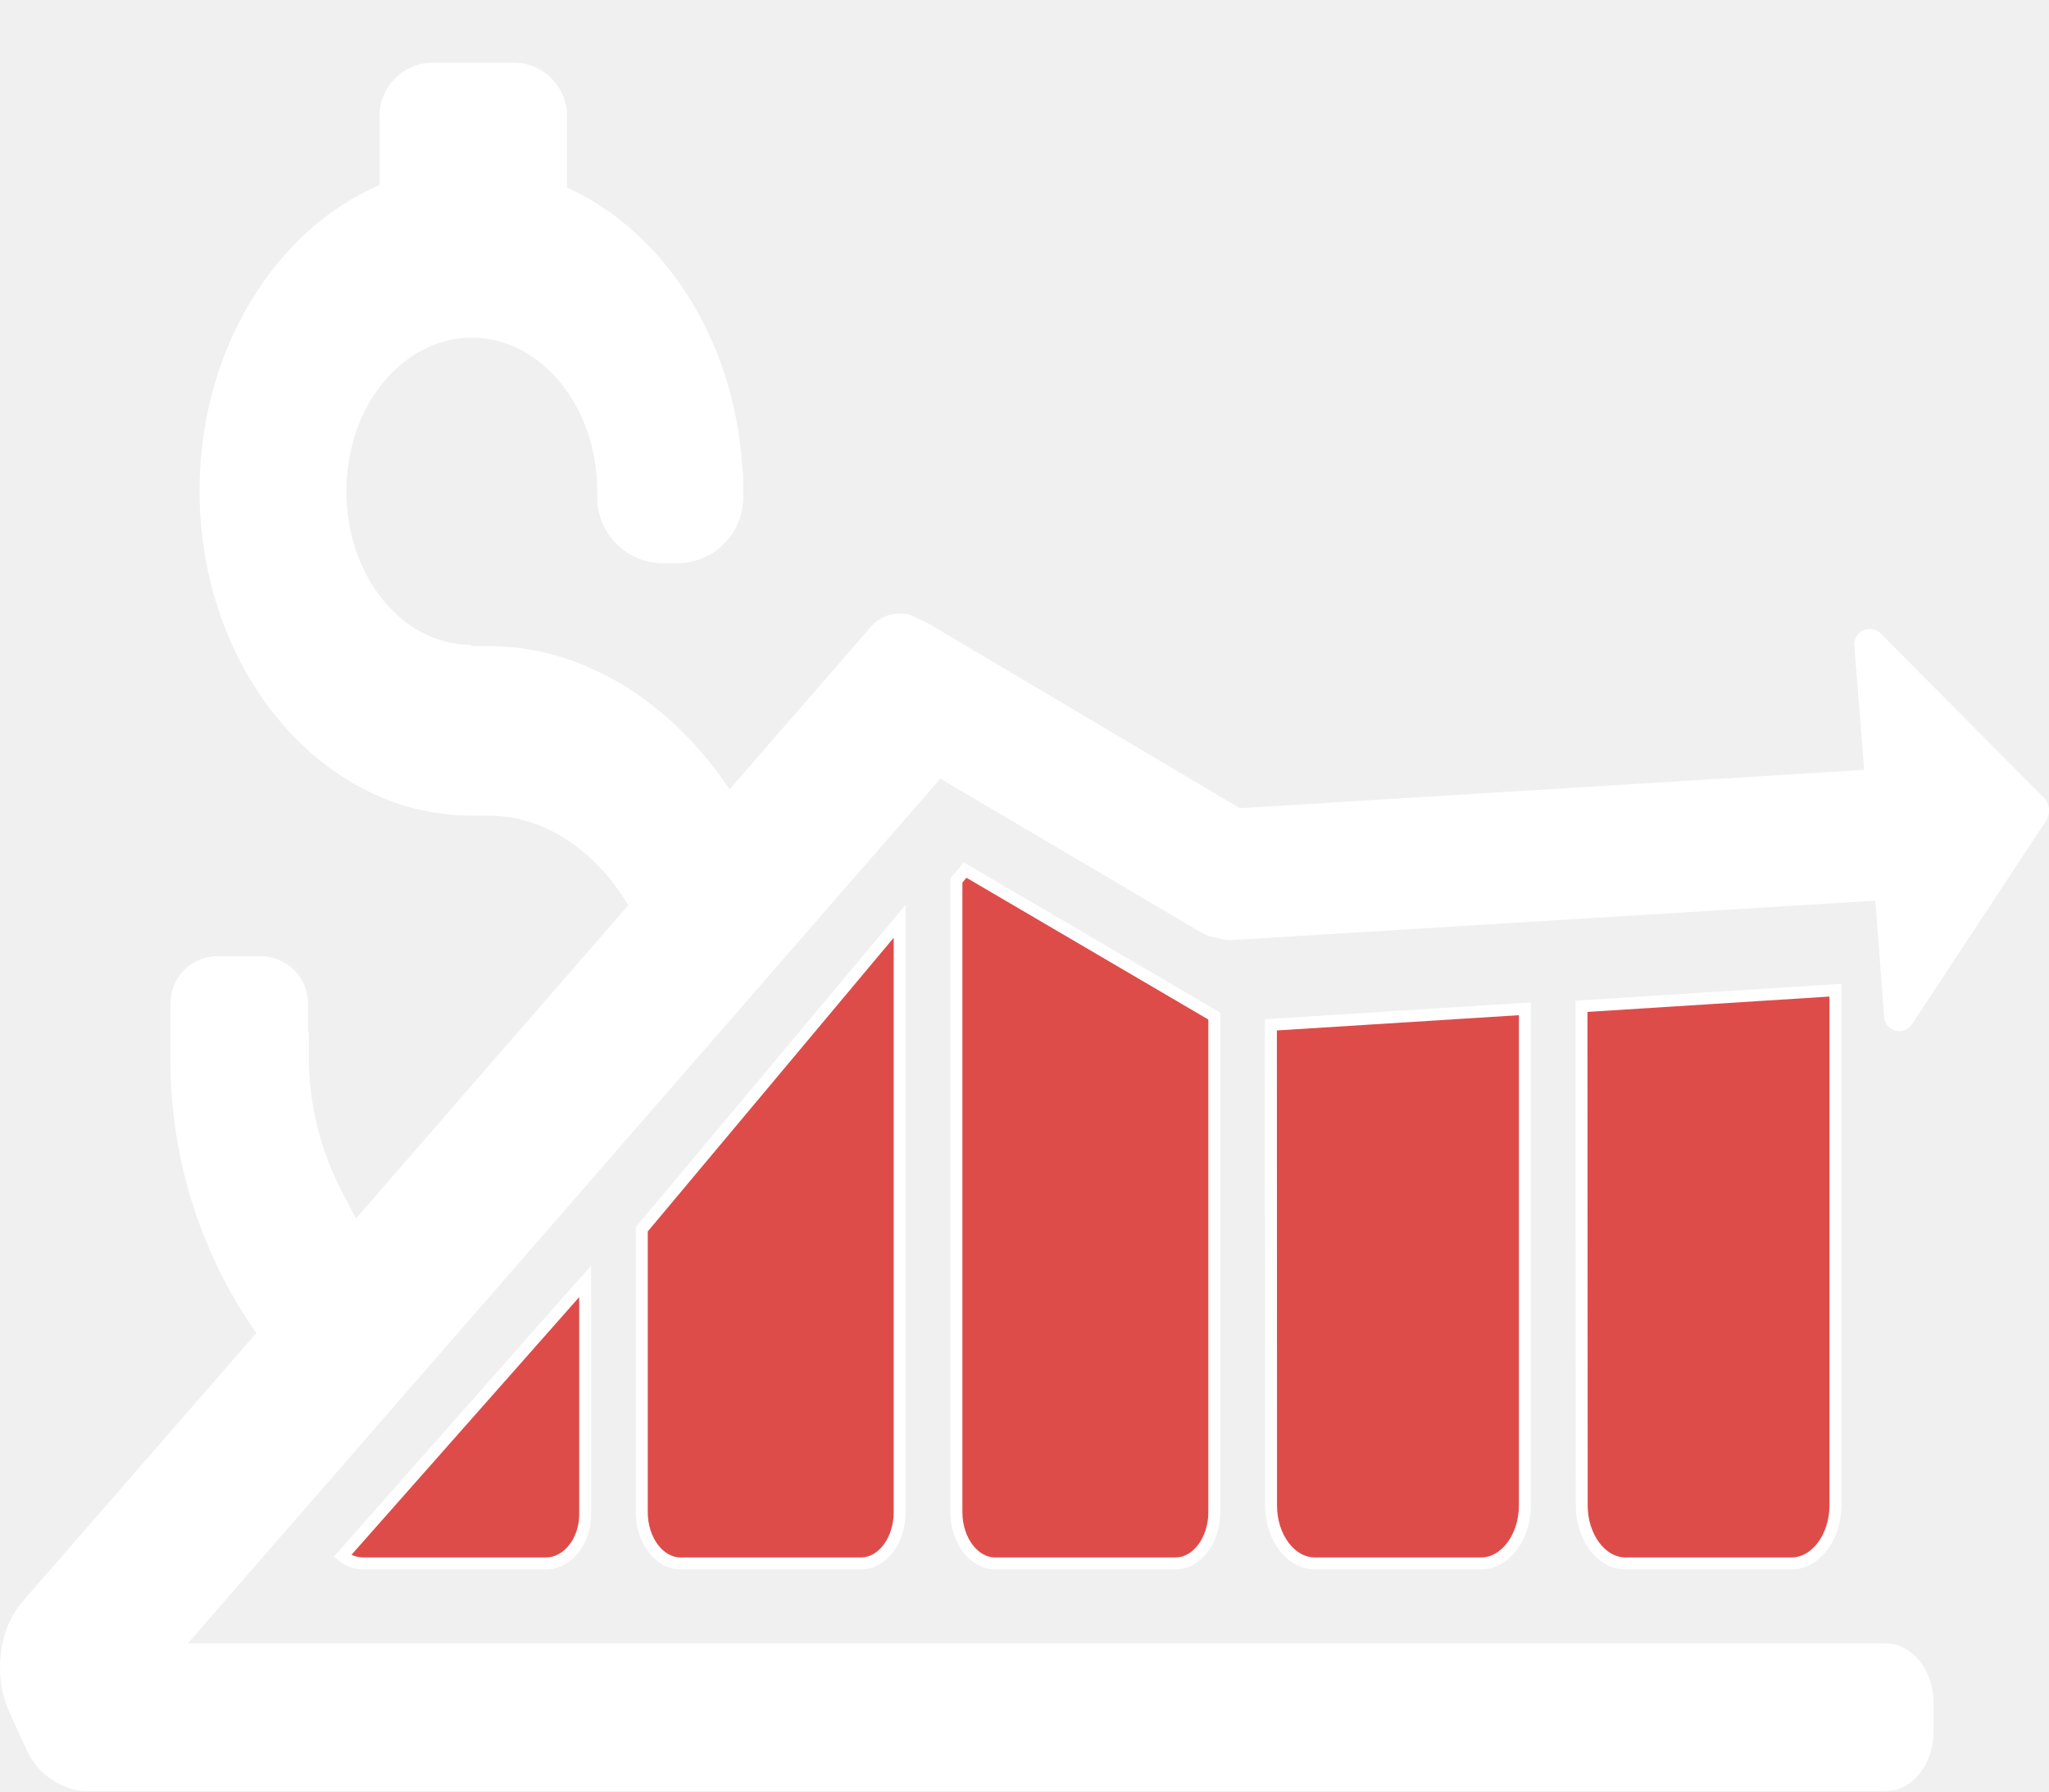
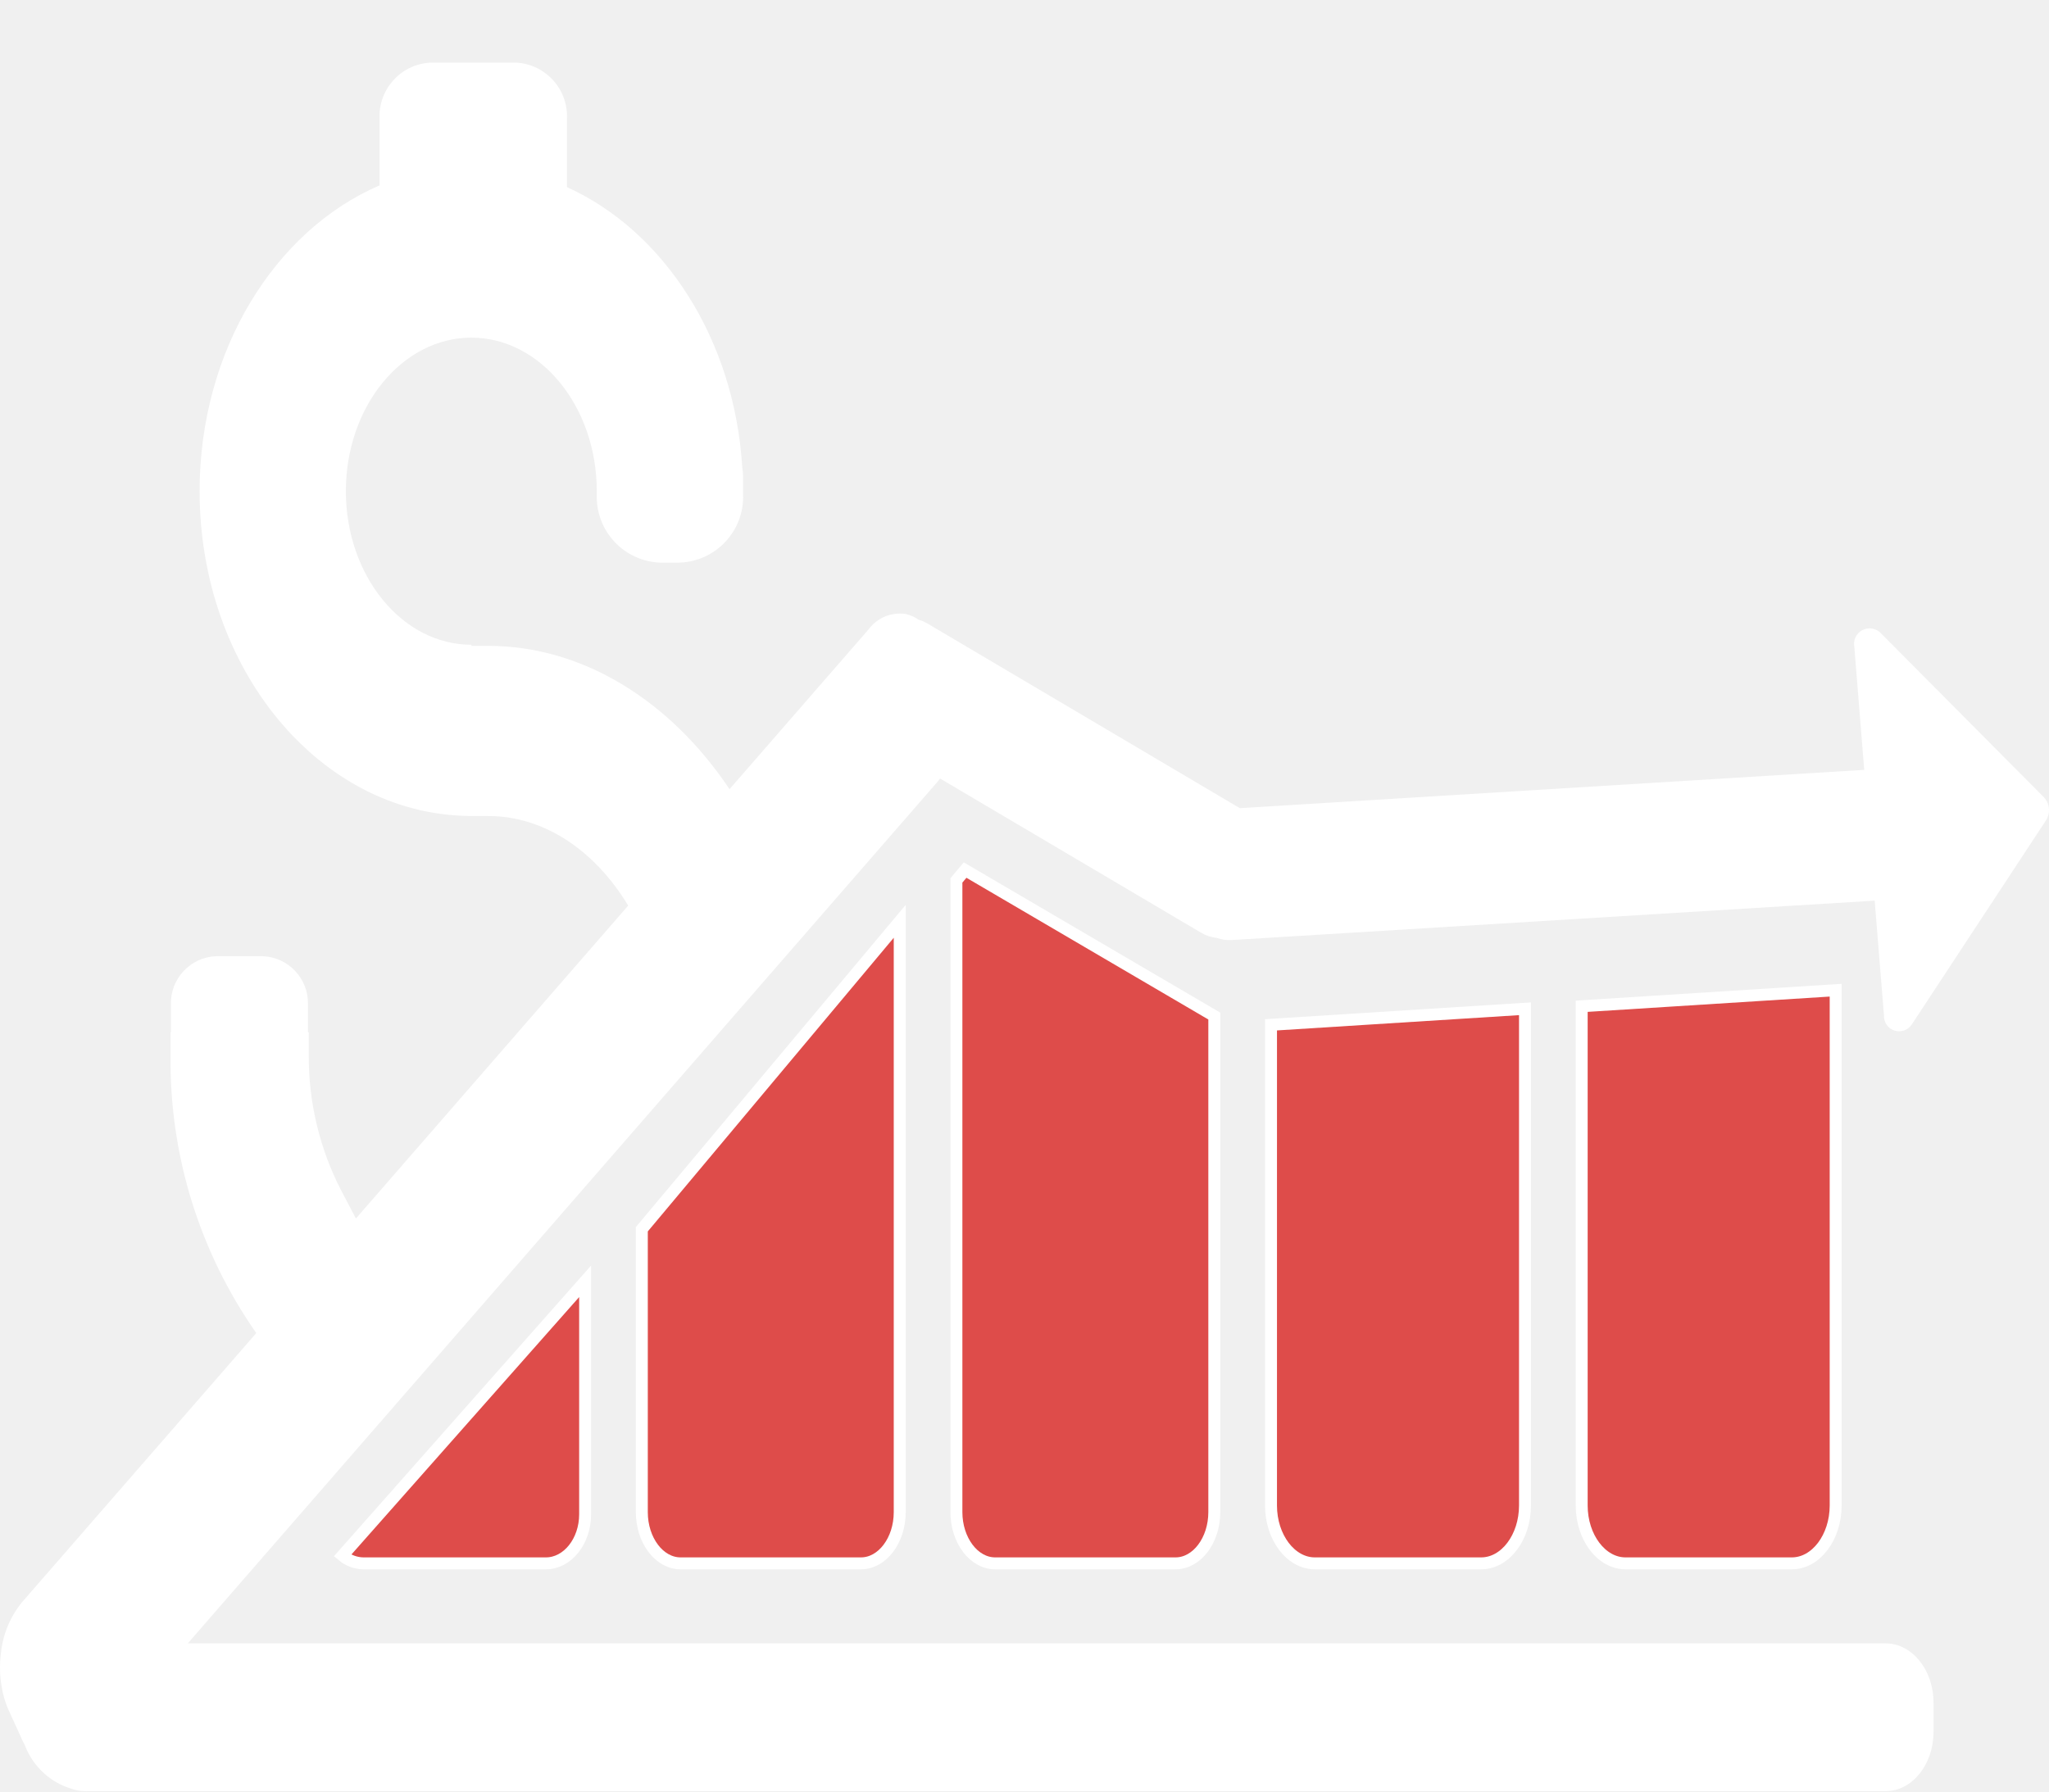
- <svg xmlns="http://www.w3.org/2000/svg" width="171.54" height="150" viewBox="0 0 171.54 150">
-   <g>
-     <path d="M30.42,130.92H45.71c1.8,0,3.28-1.85,3.28-4.11V107.3l-20.32,23A2.76,2.76,0,0,0,30.42,130.92Z" fill="#de4c4a" stroke="#fff" stroke-miterlimit="10" />
-     <path d="M53.73,126.63c0,2.36,1.46,4.29,3.24,4.29H72.08c1.79,0,3.24-1.93,3.24-4.29V77.15L53.73,102.94Z" fill="#de4c4a" stroke="#fff" stroke-miterlimit="10" />
-     <path d="M80.07,73.73v52.9c0,2.36,1.46,4.29,3.24,4.29H98.42c1.78,0,3.24-1.93,3.24-4.29V85.09L80.8,72.86Z" fill="#de4c4a" stroke="#fff" stroke-miterlimit="10" />
-     <path d="M106.41,126.07c0,2.67,1.65,4.85,3.66,4.85H124c2,0,3.66-2.18,3.66-4.85V84.48l-21.26,1.34Z" fill="#de4c4a" stroke="#fff" stroke-miterlimit="10" />
-     <path d="M132.42,126.07c0,2.66,1.65,4.85,3.66,4.85H150c2,0,3.66-2.19,3.66-4.85V82.92l-21.26,1.35Z" fill="#de4c4a" stroke="#fff" stroke-miterlimit="10" />
-     <path d="M18.19,134.78l-2.47,2.84H157.87c2.2,0,4,2.23,4,4.95v2.48c0,2.72-1.8,4.94-4,4.94H7.07A3.4,3.4,0,0,1,6,149.81a6,6,0,0,1-3.93-3.65,1.82,1.82,0,0,1-.16-.31L.68,143.13a8.55,8.55,0,0,1-.53-1.8,9.53,9.53,0,0,1-.07-2.88,8,8,0,0,1,1.73-4.24l.23-.27,1.07-1.23,18.35-21.08a39.65,39.65,0,0,1-7.18-23.34V86.45h0V84.12a3.94,3.94,0,0,1,3.79-4.05H22a4,4,0,0,1,3.79,4.05v2.33h.07v1.84a24.39,24.39,0,0,0,2.71,11.39l1.11,2.12.13.24.2-.24,22.59-26c-2.81-4.67-7.08-7.5-11.71-7.5H39.15c-12.4-.2-22.44-12.32-22.44-27.2,0-11.77,6.29-21.83,15.07-25.61V10A4.49,4.49,0,0,1,36,5.25h7.27A4.5,4.5,0,0,1,47.47,10v5.71c8.09,3.66,14,12.67,14.67,23.42a6.26,6.26,0,0,1,.08.88v1.47a5.53,5.53,0,0,1-5.32,5.68H55.27A5.52,5.52,0,0,1,50,41.44v-.31c0-7.09-4.71-12.85-10.5-12.85S29,34,29,41.13,33.67,54,39.46,54v.1h1.42c7.9,0,15.24,4.59,20.2,12L72.72,52.71a3.25,3.25,0,0,1,3.07-1.3l.13,0a2.8,2.8,0,0,1,1,.45,3.89,3.89,0,0,1,.76.33L103.8,67.68l52.27-3.21-.82-10.29A1.3,1.3,0,0,1,157.4,53l13.71,13.8a1.57,1.57,0,0,1,.18,1.94L160.06,85.78a1.27,1.27,0,0,1-2.33-.73L157,75.42l-53.83,3.3a3,3,0,0,1-1.24-.18,3.08,3.08,0,0,1-1.34-.44L78.7,65.19c-.07.08-.11.17-.18.25Z" fill="#fff" />
-   </g>
+ <svg xmlns="http://www.w3.org/2000/svg" width="171.543" height="150" viewBox="0 0 171.543 150">
+   <path d="M30.415,130.918H45.707c1.804,0,3.28-1.848,3.28-4.106V107.299L28.673,130.267A2.76,2.76,0,0,0,30.415,130.918Z" fill="#de4c4a" stroke="#fff" stroke-miterlimit="10" />
+   <path d="M53.734,126.632c0,2.357,1.458,4.286,3.24,4.286h15.11c1.782,0,3.241-1.929,3.241-4.286V77.154L53.734,102.939Z" fill="#de4c4a" stroke="#fff" stroke-miterlimit="10" />
+   <path d="M80.071,73.729v52.896c0,2.361,1.458,4.293,3.24,4.293H98.421c1.782,0,3.241-1.932,3.241-4.293V85.088L80.797,72.861Z" fill="#de4c4a" stroke="#fff" stroke-miterlimit="10" />
+   <path d="M106.409,126.071c0,2.666,1.65,4.847,3.666,4.847h13.932c2.016,0,3.666-2.181,3.666-4.847V84.477l-21.263,1.343Z" fill="#de4c4a" stroke="#fff" stroke-miterlimit="10" />
+   <path d="M132.419,126.066c0,2.668,1.65,4.852,3.666,4.852h13.932c2.016,0,3.666-2.183,3.666-4.852V82.922l-21.263,1.345Z" fill="#de4c4a" stroke="#fff" stroke-miterlimit="10" />
+   <path d="M18.187,134.785l-2.463,2.836h142.15c2.201,0,4.001,2.225,4.001,4.946v2.481c0,2.72-1.801,4.946-4.001,4.946H7.252L7.259,150c-.028,0-.055-.008-.083-.008H7.073a3.202,3.202,0,0,1-1.049-.185,6.031,6.031,0,0,1-3.939-3.647c-.055-.1-.11-.201-.159-.309L.685,143.13a7.871,7.871,0,0,1-.531-1.8,9.33,9.33,0,0,1-.076-2.882,8.033,8.033,0,0,1,1.732-4.235l.234-.27,1.069-1.229,18.344-21.081a39.685,39.685,0,0,1-7.175-23.345V86.448H14.31v-2.326a3.938,3.938,0,0,1,3.794-4.049h3.884a3.943,3.943,0,0,1,3.794,4.049v2.326h.069v1.839a24.437,24.437,0,0,0,2.704,11.39l1.118,2.125.124.239.207-.239L52.591,75.838c-2.808-4.667-7.085-7.503-11.714-7.503H39.152v-.008C26.748,68.126,16.711,56.01,16.711,41.134c0-11.777,6.292-21.83,15.067-25.609V9.961a4.496,4.496,0,0,1,4.208-4.714h7.271A4.501,4.501,0,0,1,47.465,9.961v5.711C55.558,19.327,61.47,28.345,62.139,39.086a6.129,6.129,0,0,1,.076.881v1.476a5.518,5.518,0,0,1-5.312,5.672H55.275a5.513,5.513,0,0,1-5.312-5.672V41.134c0-7.094-4.712-12.859-10.5-12.859-5.795,0-10.507,5.765-10.507,12.859,0,7.086,4.712,12.859,10.507,12.859v.093H40.877c7.906,0,15.24,4.59,20.2,12.001L72.715,52.71a3.255,3.255,0,0,1,3.077-1.298.732.732,0,0,1,.124.031,2.775,2.775,0,0,1,.98.448,3.367,3.367,0,0,1,.766.332l26.139,15.455,52.272-3.207-.828-10.293a1.302,1.302,0,0,1,2.159-1.213l13.708,13.794a1.579,1.579,0,0,1,.179,1.94L160.06,85.784a1.268,1.268,0,0,1-2.332-.734l-.78-9.629-53.831,3.3a3.046,3.046,0,0,1-1.242-.178,3.175,3.175,0,0,1-1.339-.448L78.696,65.19c-.062.077-.11.17-.179.247Z" fill="#fff" />
+   <rect width="171.543" height="150" fill="none" />
</svg>
